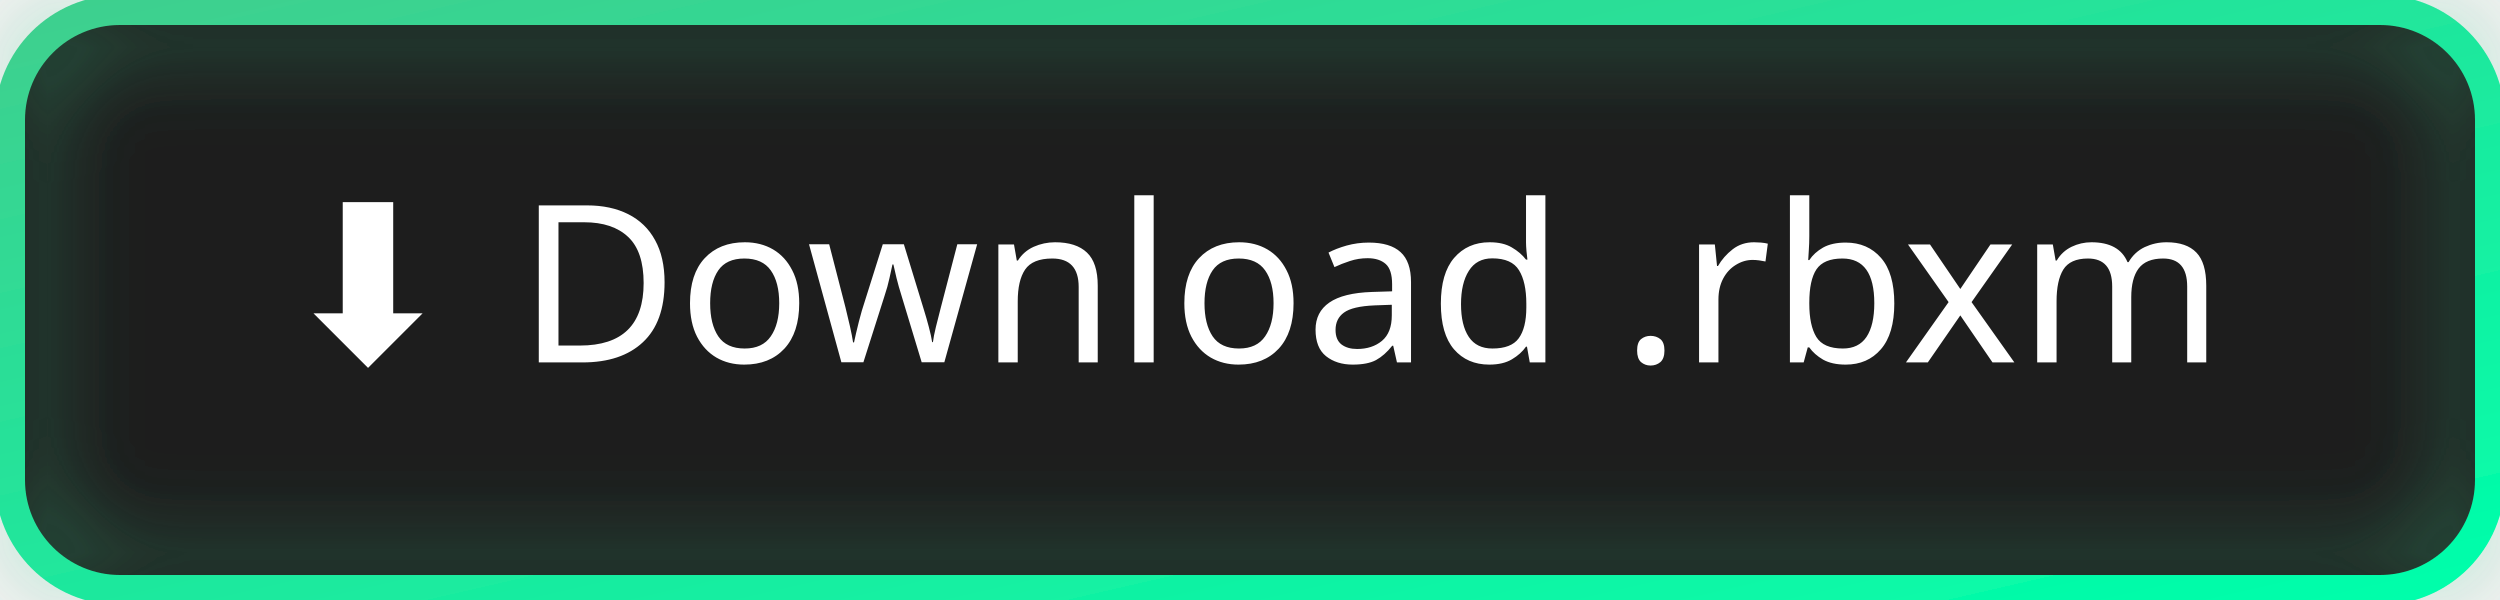
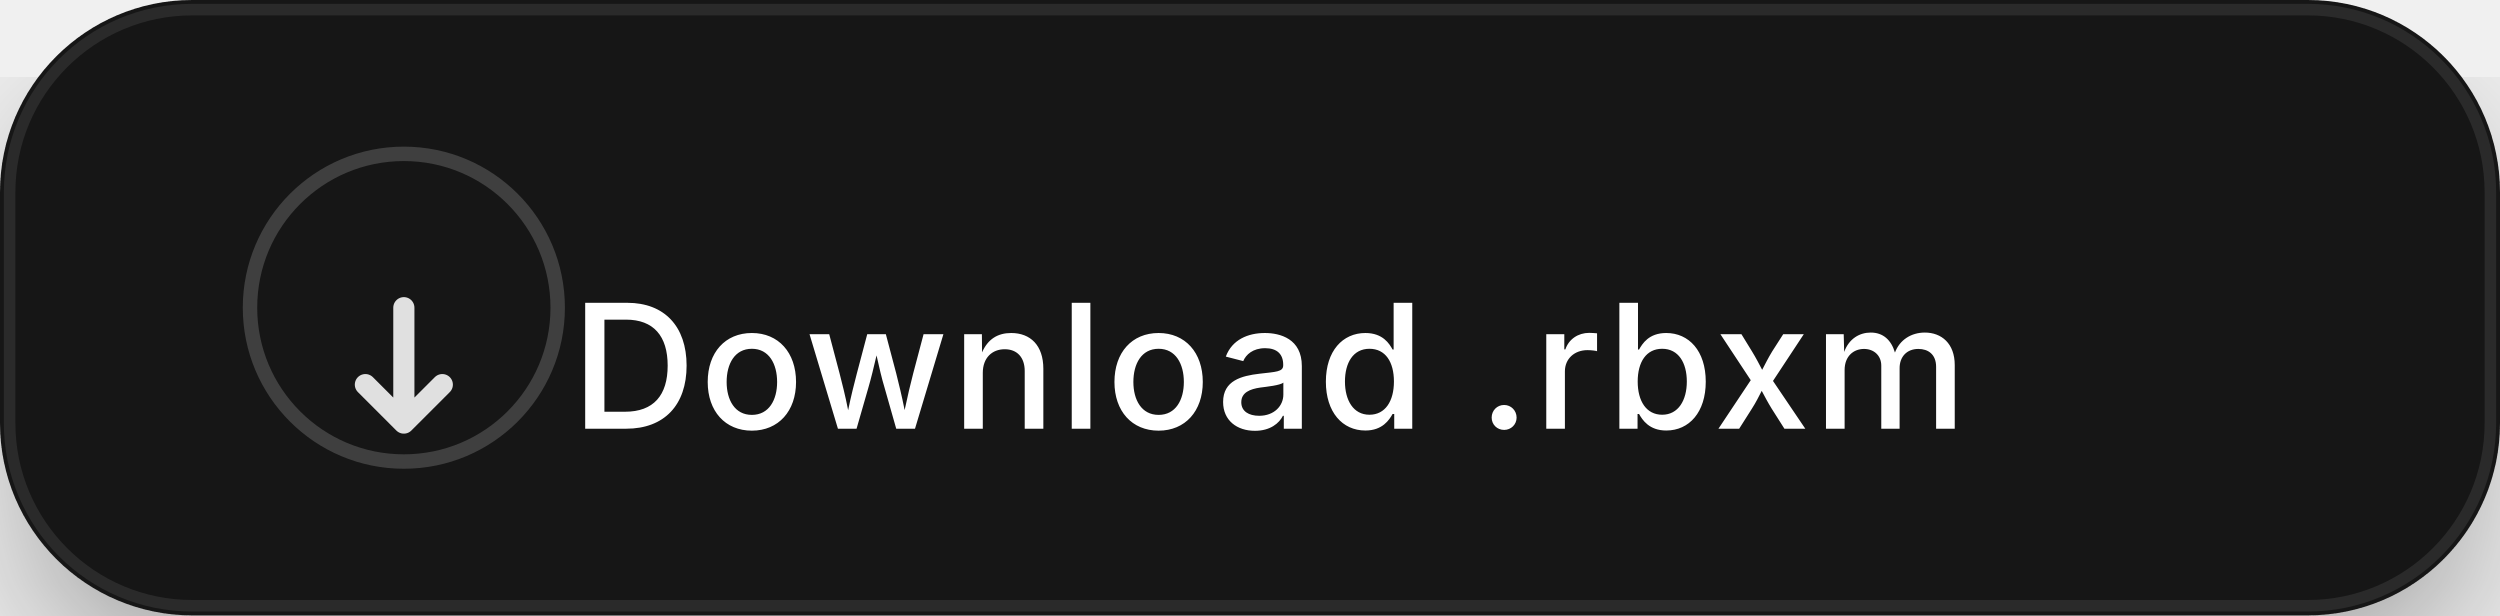
- <svg xmlns="http://www.w3.org/2000/svg" width="250" height="60" viewBox="0 0 250 60" fill="none" style="cursor:pointer;">
+ <svg xmlns="http://www.w3.org/2000/svg" width="260" height="64" viewBox="0 0 260 64" fill="none" style="cursor:pointer; display:block;">
  <defs>
-     <linearGradient id="border-gradient" x1="0" y1="0" x2="1" y2="1">
-       <stop offset="0%" stop-color="#3FCF8E">
-         <animate attributeName="stop-color" values="#3FCF8E;#00FFC3;#3FCF8E" dur="3s" repeatCount="indefinite" />
-       </stop>
-       <stop offset="100%" stop-color="#00FFAB">
-         <animate attributeName="stop-color" values="#00FFAB;#3FFFD3;#00FFAB" dur="3s" repeatCount="indefinite" />
-       </stop>
-     </linearGradient>
-     <filter id="glow" x="-50%" y="-50%" width="200%" height="200%">
-       <feDropShadow dx="0" dy="0" stdDeviation="5" flood-color="#3FCF8E" flood-opacity="0.9" />
+     <filter id="noise" x="0%" y="0%" width="100%" height="100%">
+       <feTurbulence type="fractalNoise" baseFrequency="0.65" numOctaves="1" stitchTiles="stitch" />
+       <feColorMatrix type="saturate" values="0" />
+       <feComponentTransfer>
+         <feFuncA type="linear" slope="0.03" />
+       </feComponentTransfer>
+       <feComposite operator="over" in="SourceGraphic" />
+     </filter>
+     <filter id="shadow" x="-20%" y="-20%" width="140%" height="140%">
+       <feDropShadow dx="0" dy="8" stdDeviation="12" flood-color="#0A0A0A" flood-opacity="0.4" />
    </filter>
  </defs>
-   <rect width="250" height="60" rx="12" fill="#1D1D1D" />
-   <rect id="border" x="1" y="1" width="248" height="58" rx="11" stroke="url(#border-gradient)" stroke-width="3" filter="url(#glow)" />
-   <text id="btn-text" x="50%" y="50%" dominant-baseline="middle" text-anchor="middle" font-family="Segoe UI, sans-serif" font-size="22" fill="#FFFFFF" style="user-select:none;">
-     ⬇ Download .rbxm
+   <rect width="260" height="64" rx="20" fill="#121212" filter="url(#shadow)" />
+   <rect x="1" y="1" width="258" height="62" rx="19" stroke="#2A2A2A" stroke-width="1.2" fill="none" />
+   <rect x="1.5" y="1.5" width="257" height="61" rx="18.5" fill="none" stroke="url(#glow-stroke)" stroke-width="1.5" opacity="0" style="transition: opacity 0.25s ease;">
+     </rect>
+   <linearGradient id="glow-stroke" x1="0" y1="0" x2="1" y2="1">
+     <stop offset="0%" stop-color="#3FCF8E" stop-opacity="0.8" />
+     <stop offset="100%" stop-color="#00A67E" stop-opacity="0.8" />
+   </linearGradient>
+   <g transform="translate(42, 32)">
+     <path d="M0 0 L0 12 M-4 8 L0 12 L4 8" stroke="#E0E0E0" stroke-width="2.2" stroke-linecap="round" stroke-linejoin="round" fill="none" />
+     <circle cx="0" cy="0" r="16" stroke="#3F3F3F" stroke-width="1.5" fill="none" />
+   </g>
+   <text x="132" y="38" font-family="Inter, 'Segoe UI', system-ui, sans-serif" font-size="18" font-weight="500" letter-spacing="0.02em" fill="#FFFFFF" text-anchor="middle" dominant-baseline="middle" style="transition: fill 0.25s ease, font-weight 0.25s ease;">
+     Download .rbxm
  </text>
  <style>
    
-       #border, #btn-text {
-         transition: transform 0.3s ease;
+       svg {
+         transition: transform 0.3s cubic-bezier(0.2, 0, 0, 1);
      }
-       svg:hover #border, svg:hover #btn-text {
-         transform: scale(1.05);
+       svg:hover {
+         transform: translateY(-2px);
      }
-       svg:hover #btn-text {
-         fill: #00FFC3;
-         font-weight: 700;
+       svg:hover text {
+         fill: #D0FFE8;
+         font-weight: 600;
+       }
+       svg:hover rect[stroke="url(#glow-stroke)"] {
+         opacity: 1;
+       }
+       svg:hover path, svg:hover circle {
+         stroke: #B0FFD0;
+         transition: stroke 0.25s ease;
+       }
+       svg:active {
+         transform: translateY(1px);
+         transition: transform 0.1s;
      }
    
  </style>
</svg>
